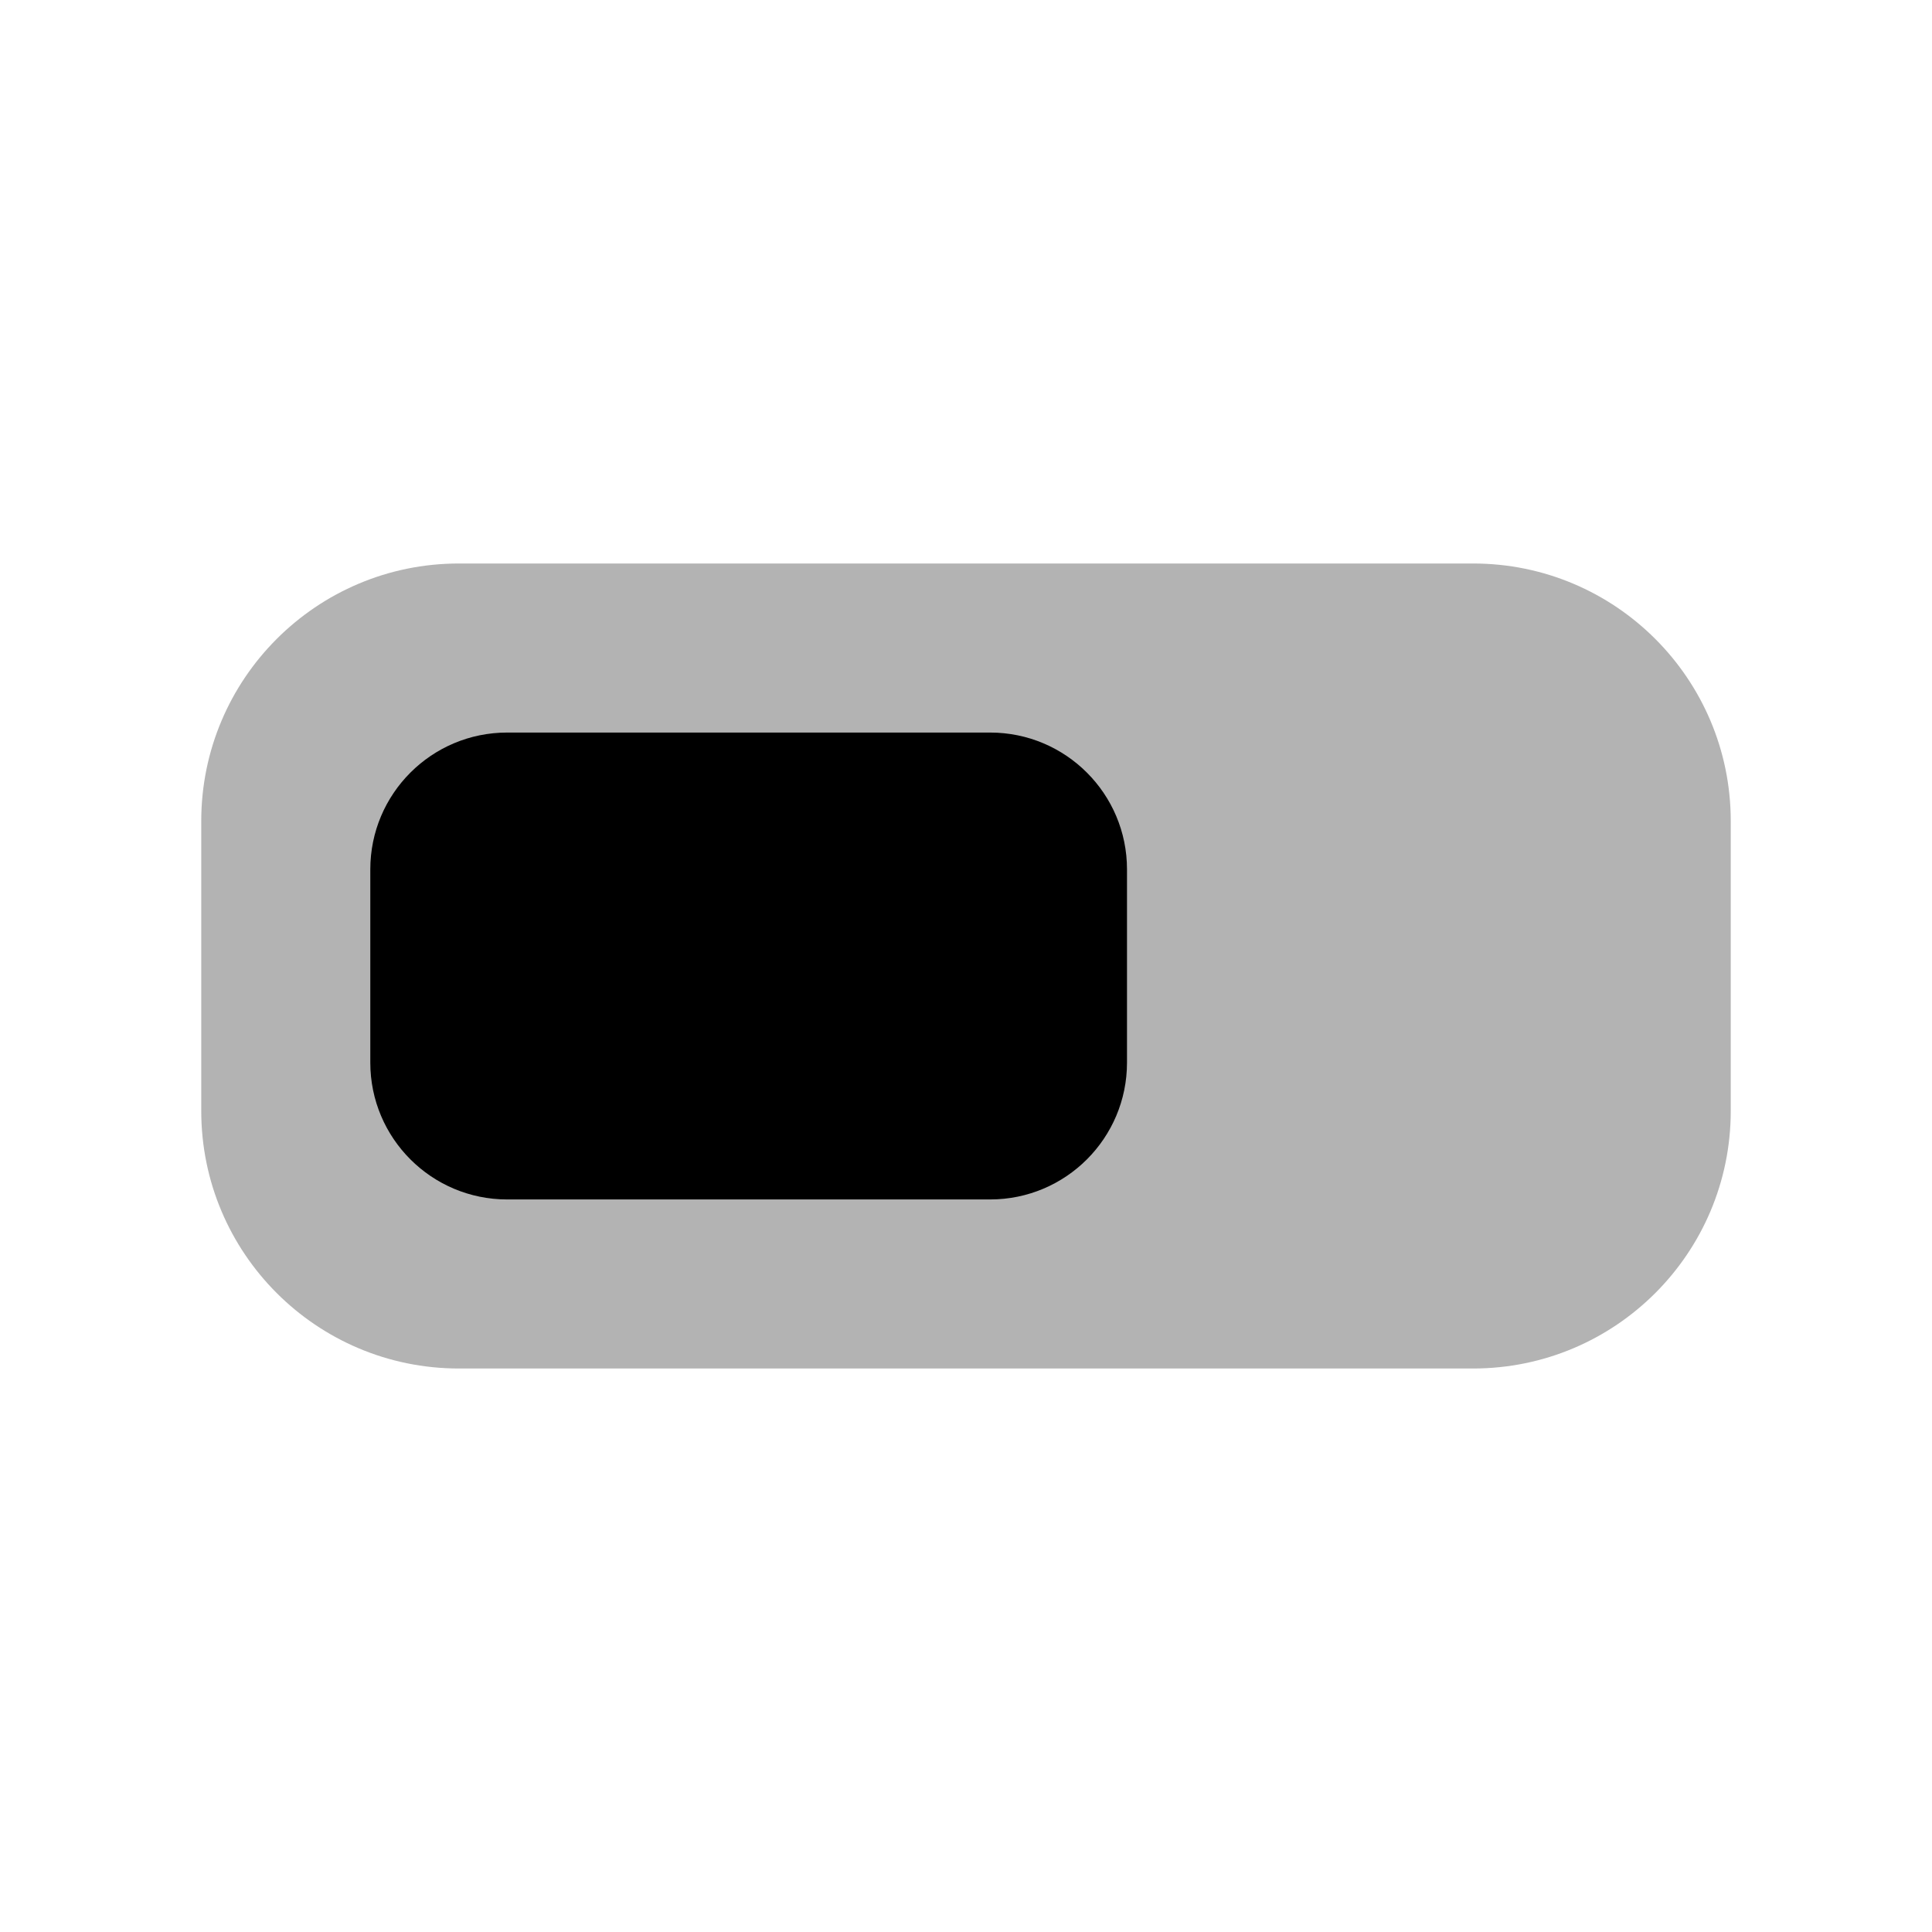
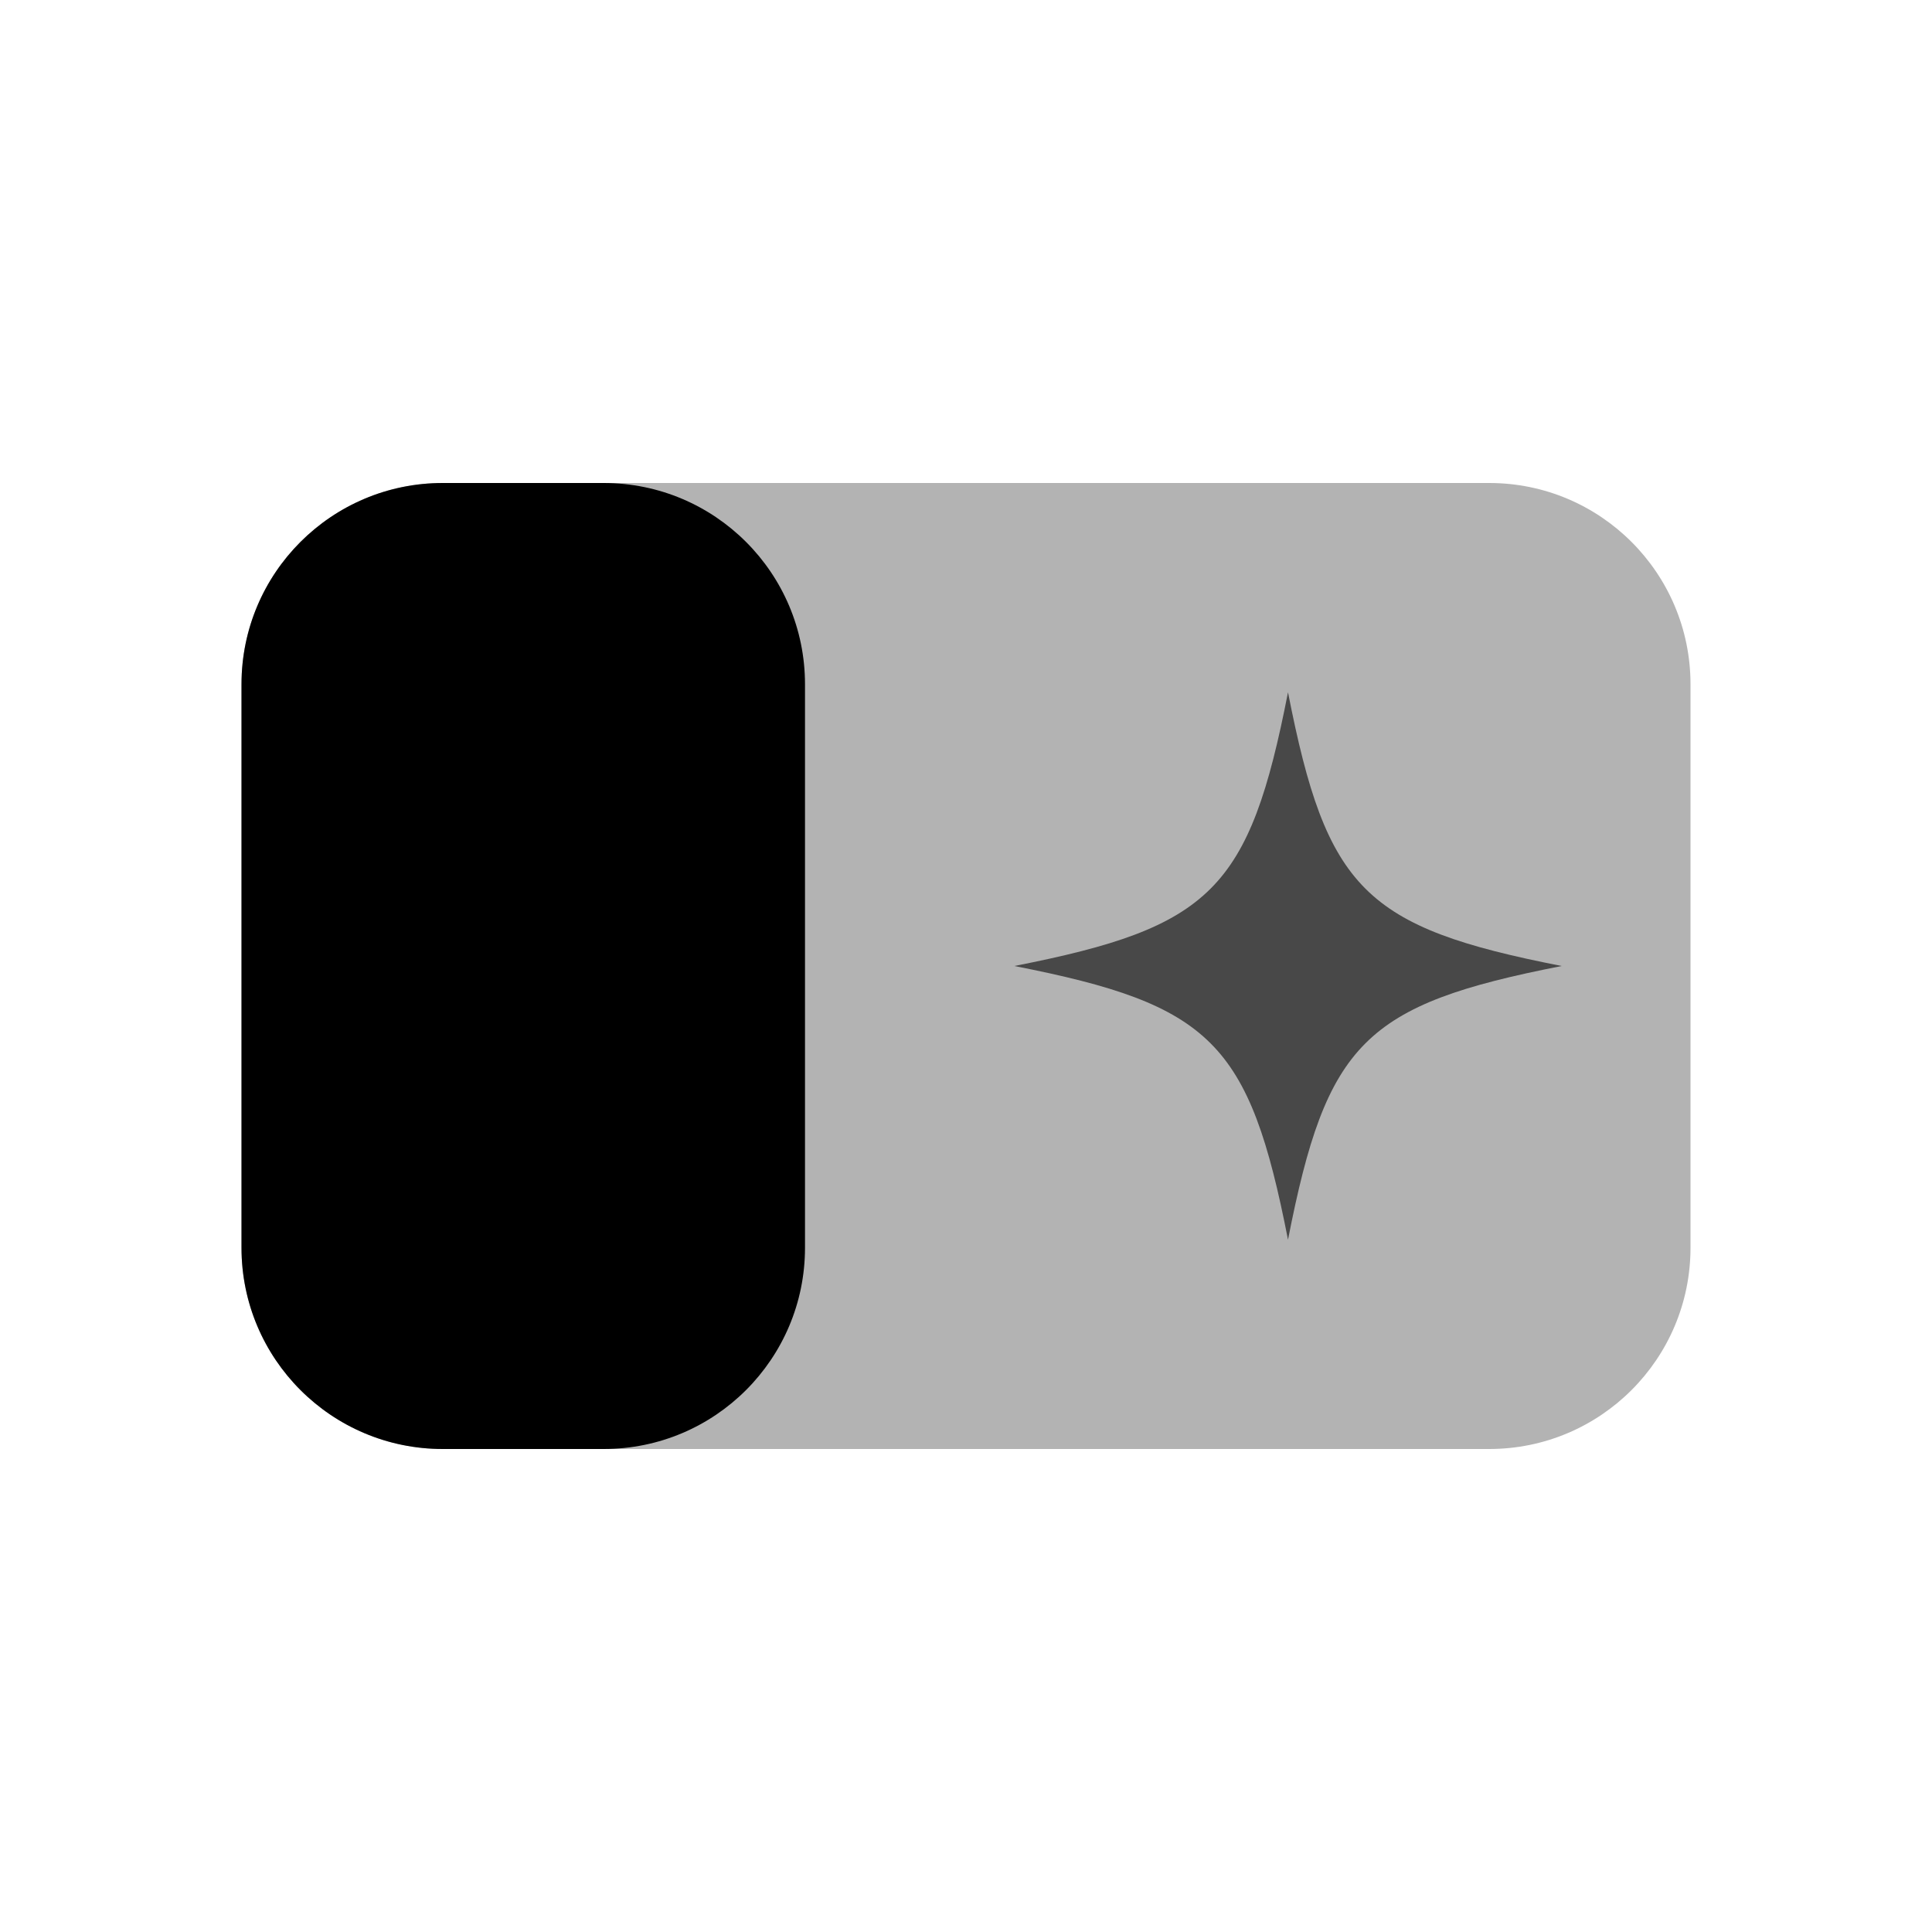
<svg xmlns="http://www.w3.org/2000/svg" width="24" height="24" viewBox="0 0 24 24" fill="none">
-   <path d="M5.7 7H18.3A3.2 3.2 0 0 1 21.5 10.2V13.8A3.2 3.2 0 0 1 18.3 17H5.7A3.2 3.2 0 0 1 2.5 13.8V10.2A3.2 3.2 0 0 1 5.7 7Z" fill="currentColor" opacity="0.3" />
-   <path d="M6.3 9.1H12.3A1.7 1.7 0 0 1 14 10.8V13.2A1.7 1.7 0 0 1 12.3 14.9H6.3A1.7 1.7 0 0 1 4.6 13.2V10.8A1.7 1.7 0 0 1 6.3 9.1Z" fill="currentColor" />
+   <path d="M5.5 6H18.5A2.5 2.5 0 0 1 21 8.5V15.5A2.5 2.5 0 0 1 18.5 18H5.5A2.5 2.5 0 0 1 3 15.5V8.5A2.5 2.5 0 0 1 5.5 6Z" fill="currentColor" opacity="0.3" />
+   <path d="M5.5 6H7.5A2.5 2.5 0 0 1 10 8.5V15.5A2.5 2.5 0 0 1 7.5 18H5.5A2.5 2.5 0 0 1 3 15.5V8.5A2.5 2.5 0 0 1 5.5 6Z" fill="currentColor" />
+   <path d="M16 8.6C16.48 11.05 16.95 11.52 19.4 12C16.95 12.48 16.48 12.95 16 15.4C15.52 12.95 15.05 12.48 12.6 12C15.05 11.52 15.52 11.05 16 8.6Z" fill="currentColor" opacity="0.6" />
</svg>
